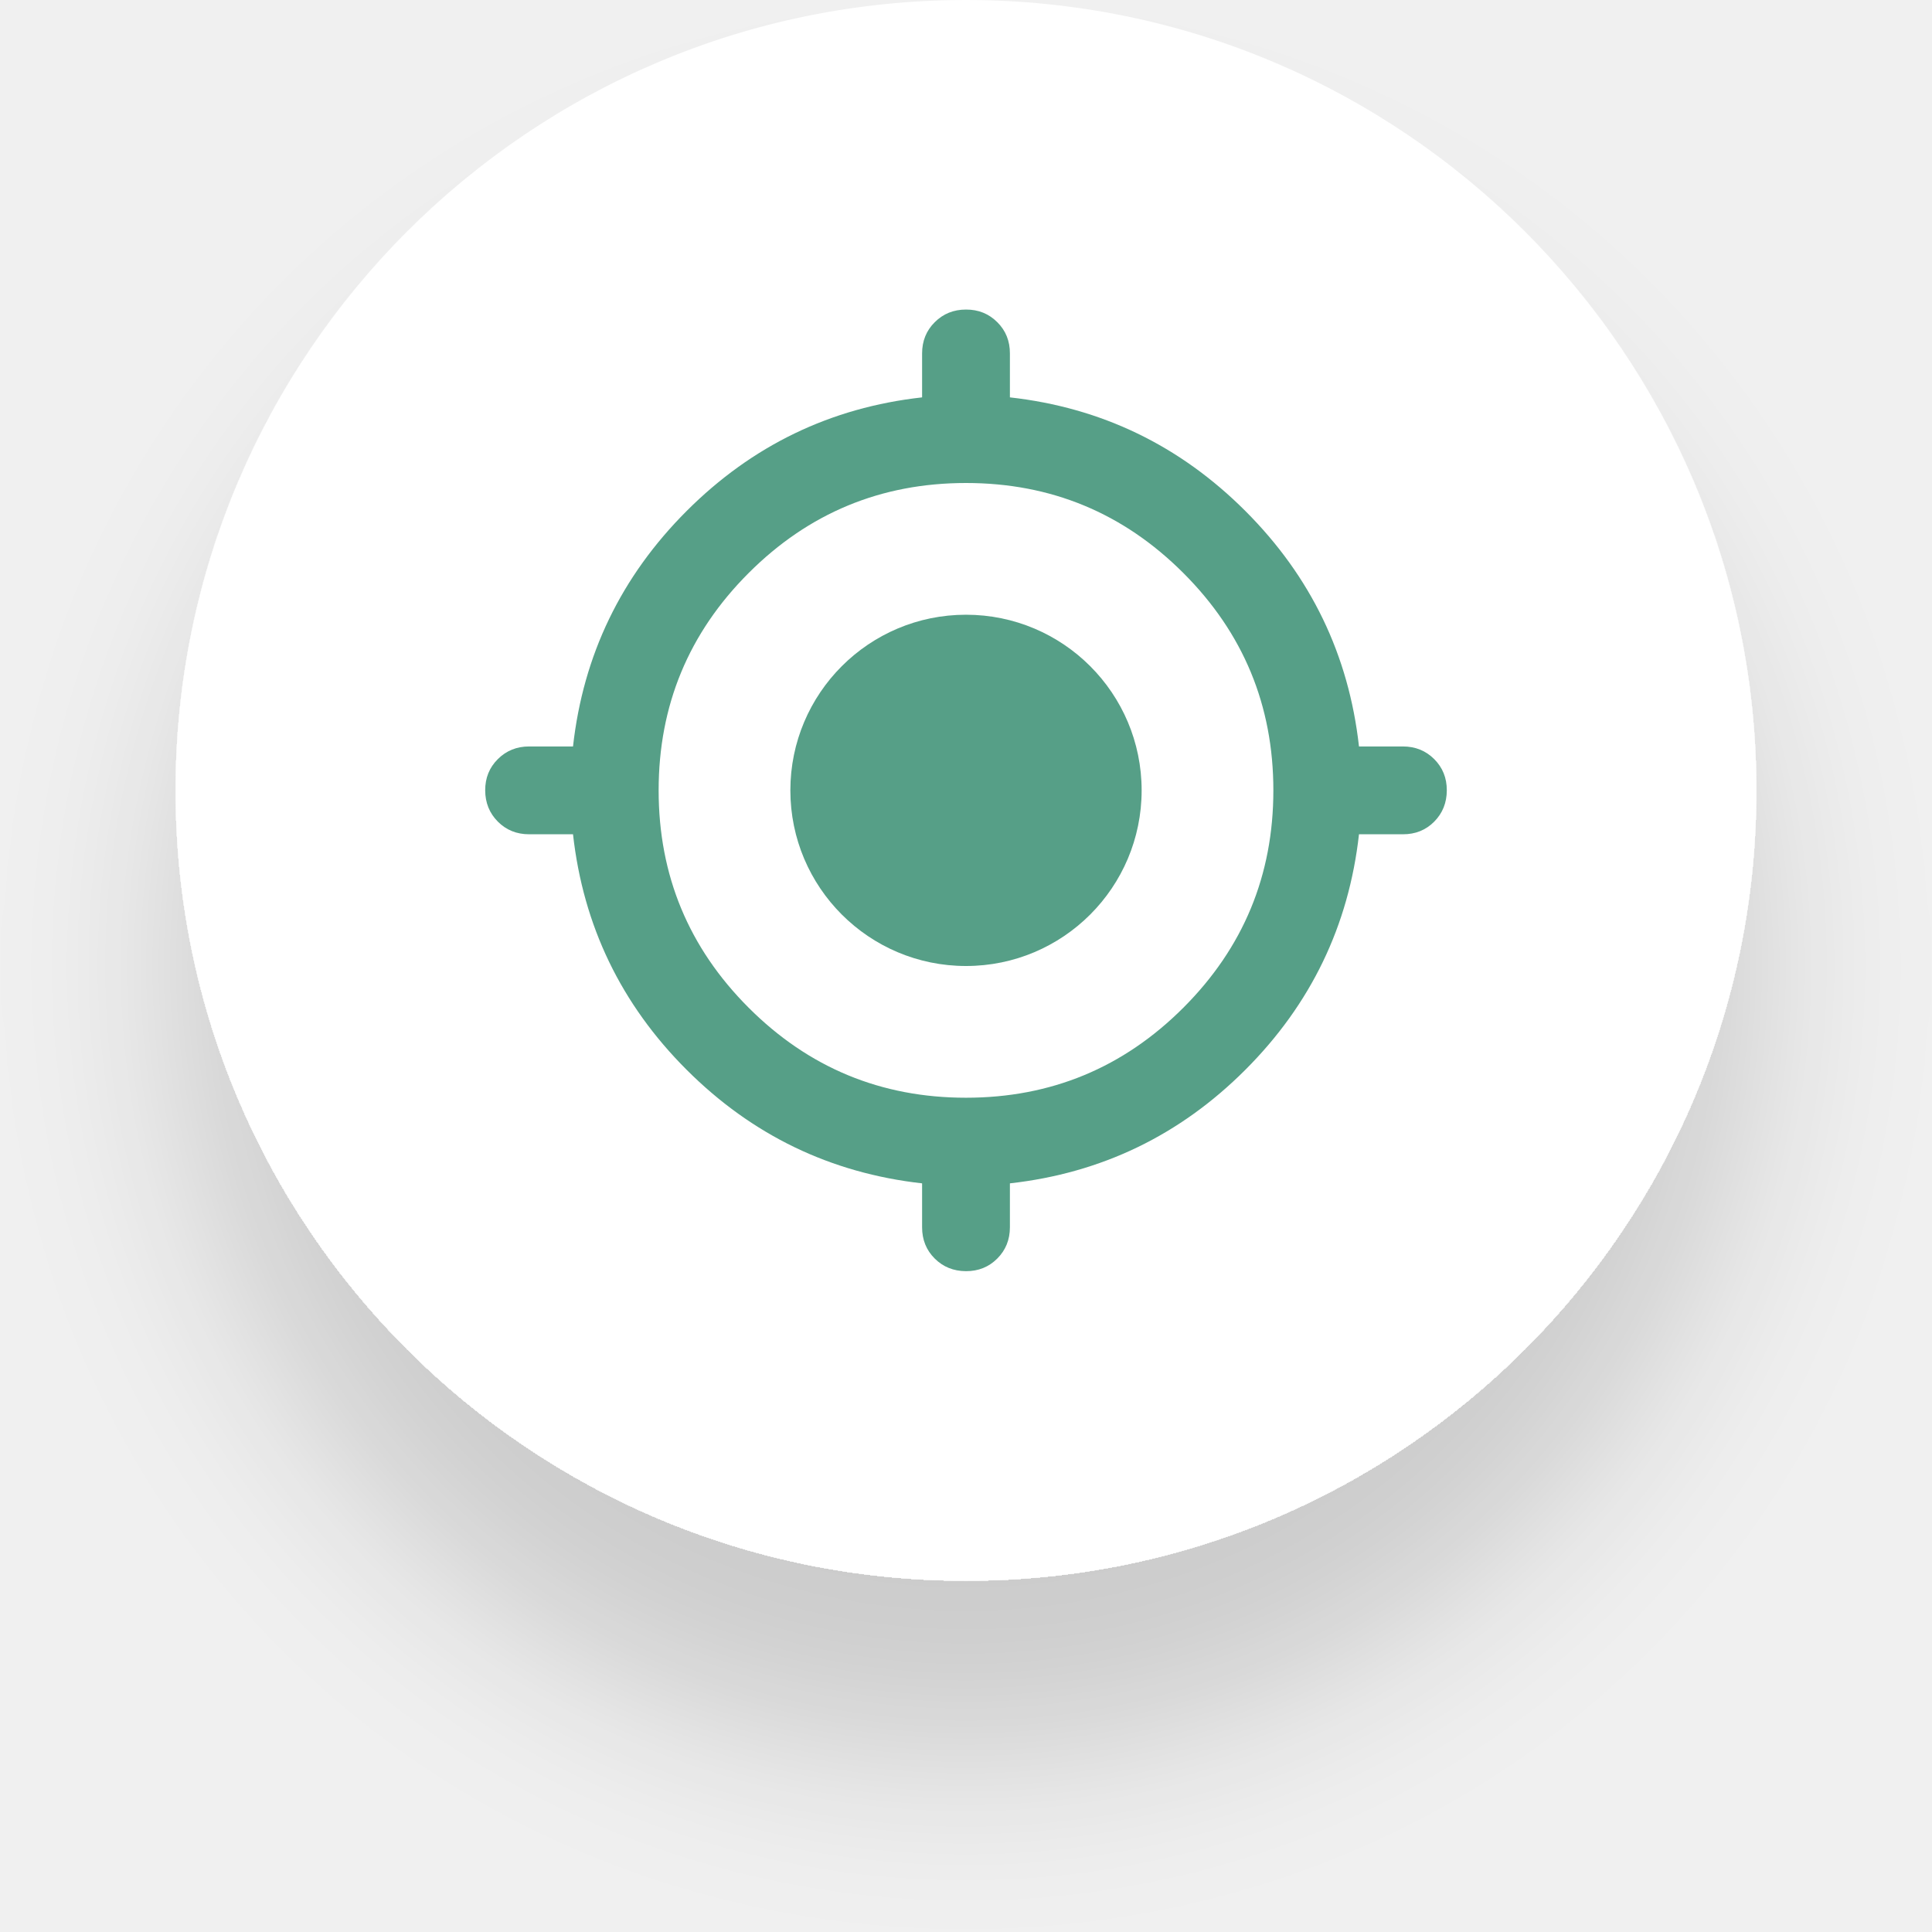
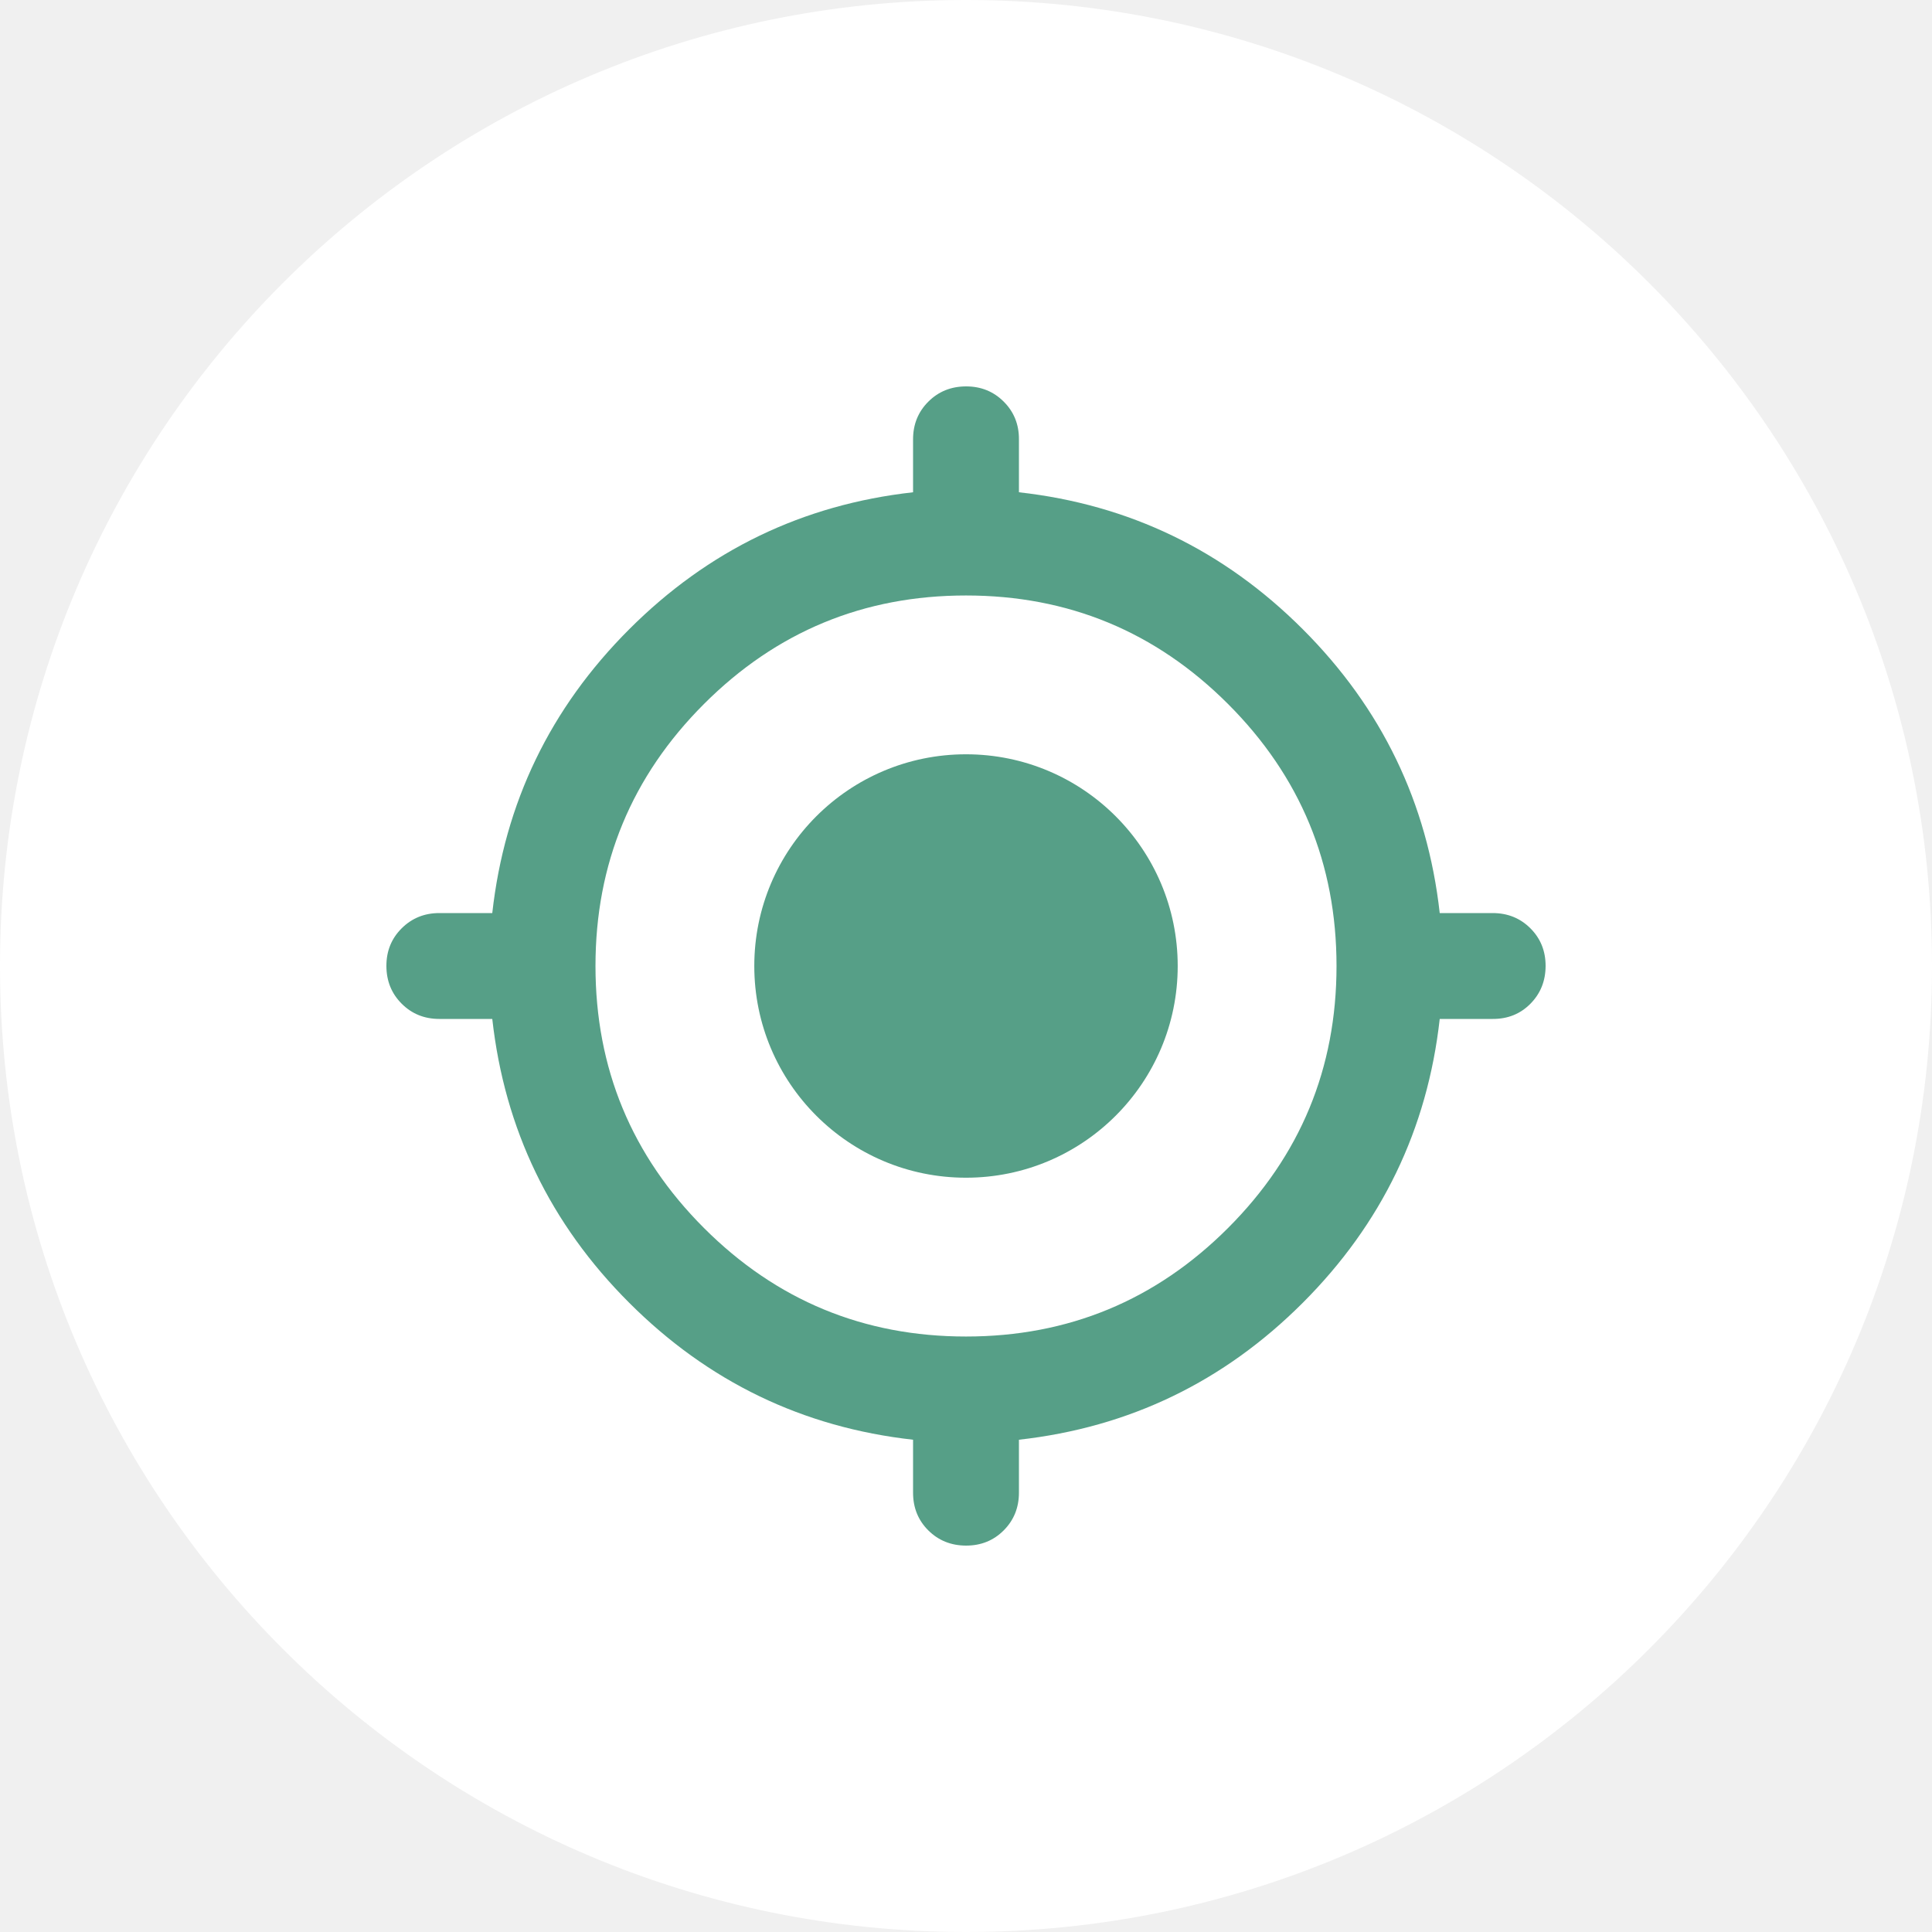
- <svg xmlns="http://www.w3.org/2000/svg" width="44" height="44" viewBox="0 0 44 44" fill="none">
-   <g filter="url(#filter0_d_875_2130)">
-     <circle cx="22" cy="18" r="18" fill="white" />
-   </g>
-   <path d="M21 27.95V26.95C18.917 26.716 17.129 25.854 15.637 24.363C14.145 22.872 13.283 21.084 13.05 19H12.05C11.767 19 11.529 18.904 11.338 18.712C11.147 18.52 11.051 18.282 11.05 18C11.049 17.717 11.145 17.48 11.338 17.288C11.531 17.096 11.768 17 12.05 17H13.05C13.283 14.916 14.146 13.129 15.638 11.637C17.13 10.145 18.917 9.282 21 9.05V8.05C21 7.766 21.096 7.529 21.288 7.338C21.48 7.146 21.717 7.05 22 7.05C22.283 7.049 22.52 7.145 22.713 7.338C22.906 7.53 23.001 7.768 23 8.05V9.05C25.083 9.283 26.871 10.146 28.363 11.638C29.855 13.13 30.717 14.917 30.95 17H31.95C32.233 17 32.471 17.096 32.663 17.288C32.855 17.48 32.951 17.717 32.95 18C32.949 18.282 32.854 18.52 32.663 18.713C32.472 18.905 32.235 19.001 31.95 19H30.95C30.717 21.083 29.854 22.871 28.363 24.363C26.872 25.855 25.084 26.717 23 26.95V27.95C23 28.233 22.904 28.471 22.712 28.663C22.52 28.855 22.283 28.951 22 28.95C21.717 28.949 21.48 28.854 21.288 28.663C21.096 28.472 21 28.235 21 27.95ZM22 25C23.933 25 25.583 24.317 26.95 22.95C28.317 21.583 29 19.933 29 18C29 16.067 28.317 14.416 26.95 13.05C25.583 11.683 23.933 11 22 11C20.067 11 18.417 11.683 17.05 13.05C15.683 14.416 15 16.067 15 18C15 19.933 15.683 21.583 17.05 22.95C18.417 24.317 20.067 25 22 25Z" fill="#569F87" />
-   <circle cx="22" cy="18" r="4" fill="#569F87" />
-   <defs>
-     <filter id="filter0_d_875_2130" x="0" y="0" width="44" height="44" filterUnits="userSpaceOnUse" color-interpolation-filters="sRGB">
-       <feFlood flood-opacity="0" result="BackgroundImageFix" />
-       <feColorMatrix in="SourceAlpha" type="matrix" values="0 0 0 0 0 0 0 0 0 0 0 0 0 0 0 0 0 0 127 0" result="hardAlpha" />
-       <feOffset dy="4" />
-       <feGaussianBlur stdDeviation="2" />
-       <feComposite in2="hardAlpha" operator="out" />
-       <feColorMatrix type="matrix" values="0 0 0 0 0 0 0 0 0 0 0 0 0 0 0 0 0 0 0.15 0" />
-       <feBlend mode="normal" in2="BackgroundImageFix" result="effect1_dropShadow_875_2130" />
-       <feBlend mode="normal" in="SourceGraphic" in2="effect1_dropShadow_875_2130" result="shape" />
-     </filter>
-   </defs>
+ <svg xmlns="http://www.w3.org/2000/svg" width="50" height="50" viewBox="0 0 50 50" fill="none">
+   <circle cx="25" cy="25" r="25" fill="white" />
+   <path d="M23.63 38.63V37.26C20.776 36.941 18.327 35.759 16.284 33.716C14.24 31.674 13.059 29.225 12.74 26.37H11.37C10.982 26.37 10.657 26.238 10.395 25.975C10.132 25.712 10.001 25.387 10 25C9.999 24.613 10.131 24.288 10.395 24.025C10.659 23.762 10.984 23.63 11.37 23.63H12.74C13.059 20.776 14.241 18.327 16.285 16.284C18.329 14.24 20.777 13.059 23.63 12.74V11.37C23.63 10.982 23.762 10.657 24.025 10.395C24.288 10.132 24.613 10.001 25 10C25.387 9.999 25.713 10.131 25.977 10.395C26.241 10.659 26.372 10.984 26.37 11.37V12.74C29.224 13.059 31.673 14.241 33.716 16.285C35.76 18.329 36.941 20.777 37.26 23.63H38.63C39.018 23.63 39.344 23.762 39.607 24.025C39.87 24.288 40.001 24.613 40 25C39.999 25.387 39.868 25.713 39.607 25.977C39.346 26.241 39.02 26.372 38.63 26.37H37.26C36.941 29.224 35.759 31.673 33.716 33.716C31.674 35.76 29.225 36.941 26.37 37.26V38.63C26.37 39.018 26.238 39.344 25.975 39.607C25.712 39.87 25.387 40.001 25 40C24.613 39.999 24.288 39.868 24.025 39.607C23.762 39.346 23.63 39.02 23.63 38.63ZM25 34.589C27.648 34.589 29.909 33.653 31.781 31.781C33.653 29.909 34.589 27.648 34.589 25C34.589 22.352 33.653 20.091 31.781 18.219C29.909 16.347 27.648 15.411 25 15.411C22.352 15.411 20.091 16.347 18.219 18.219C16.347 20.091 15.411 22.352 15.411 25C15.411 27.648 16.347 29.909 18.219 31.781C20.091 33.653 22.352 34.589 25 34.589Z" fill="#569F87" />
+   <circle cx="25" cy="25" r="5.479" fill="#569F87" />
</svg>
